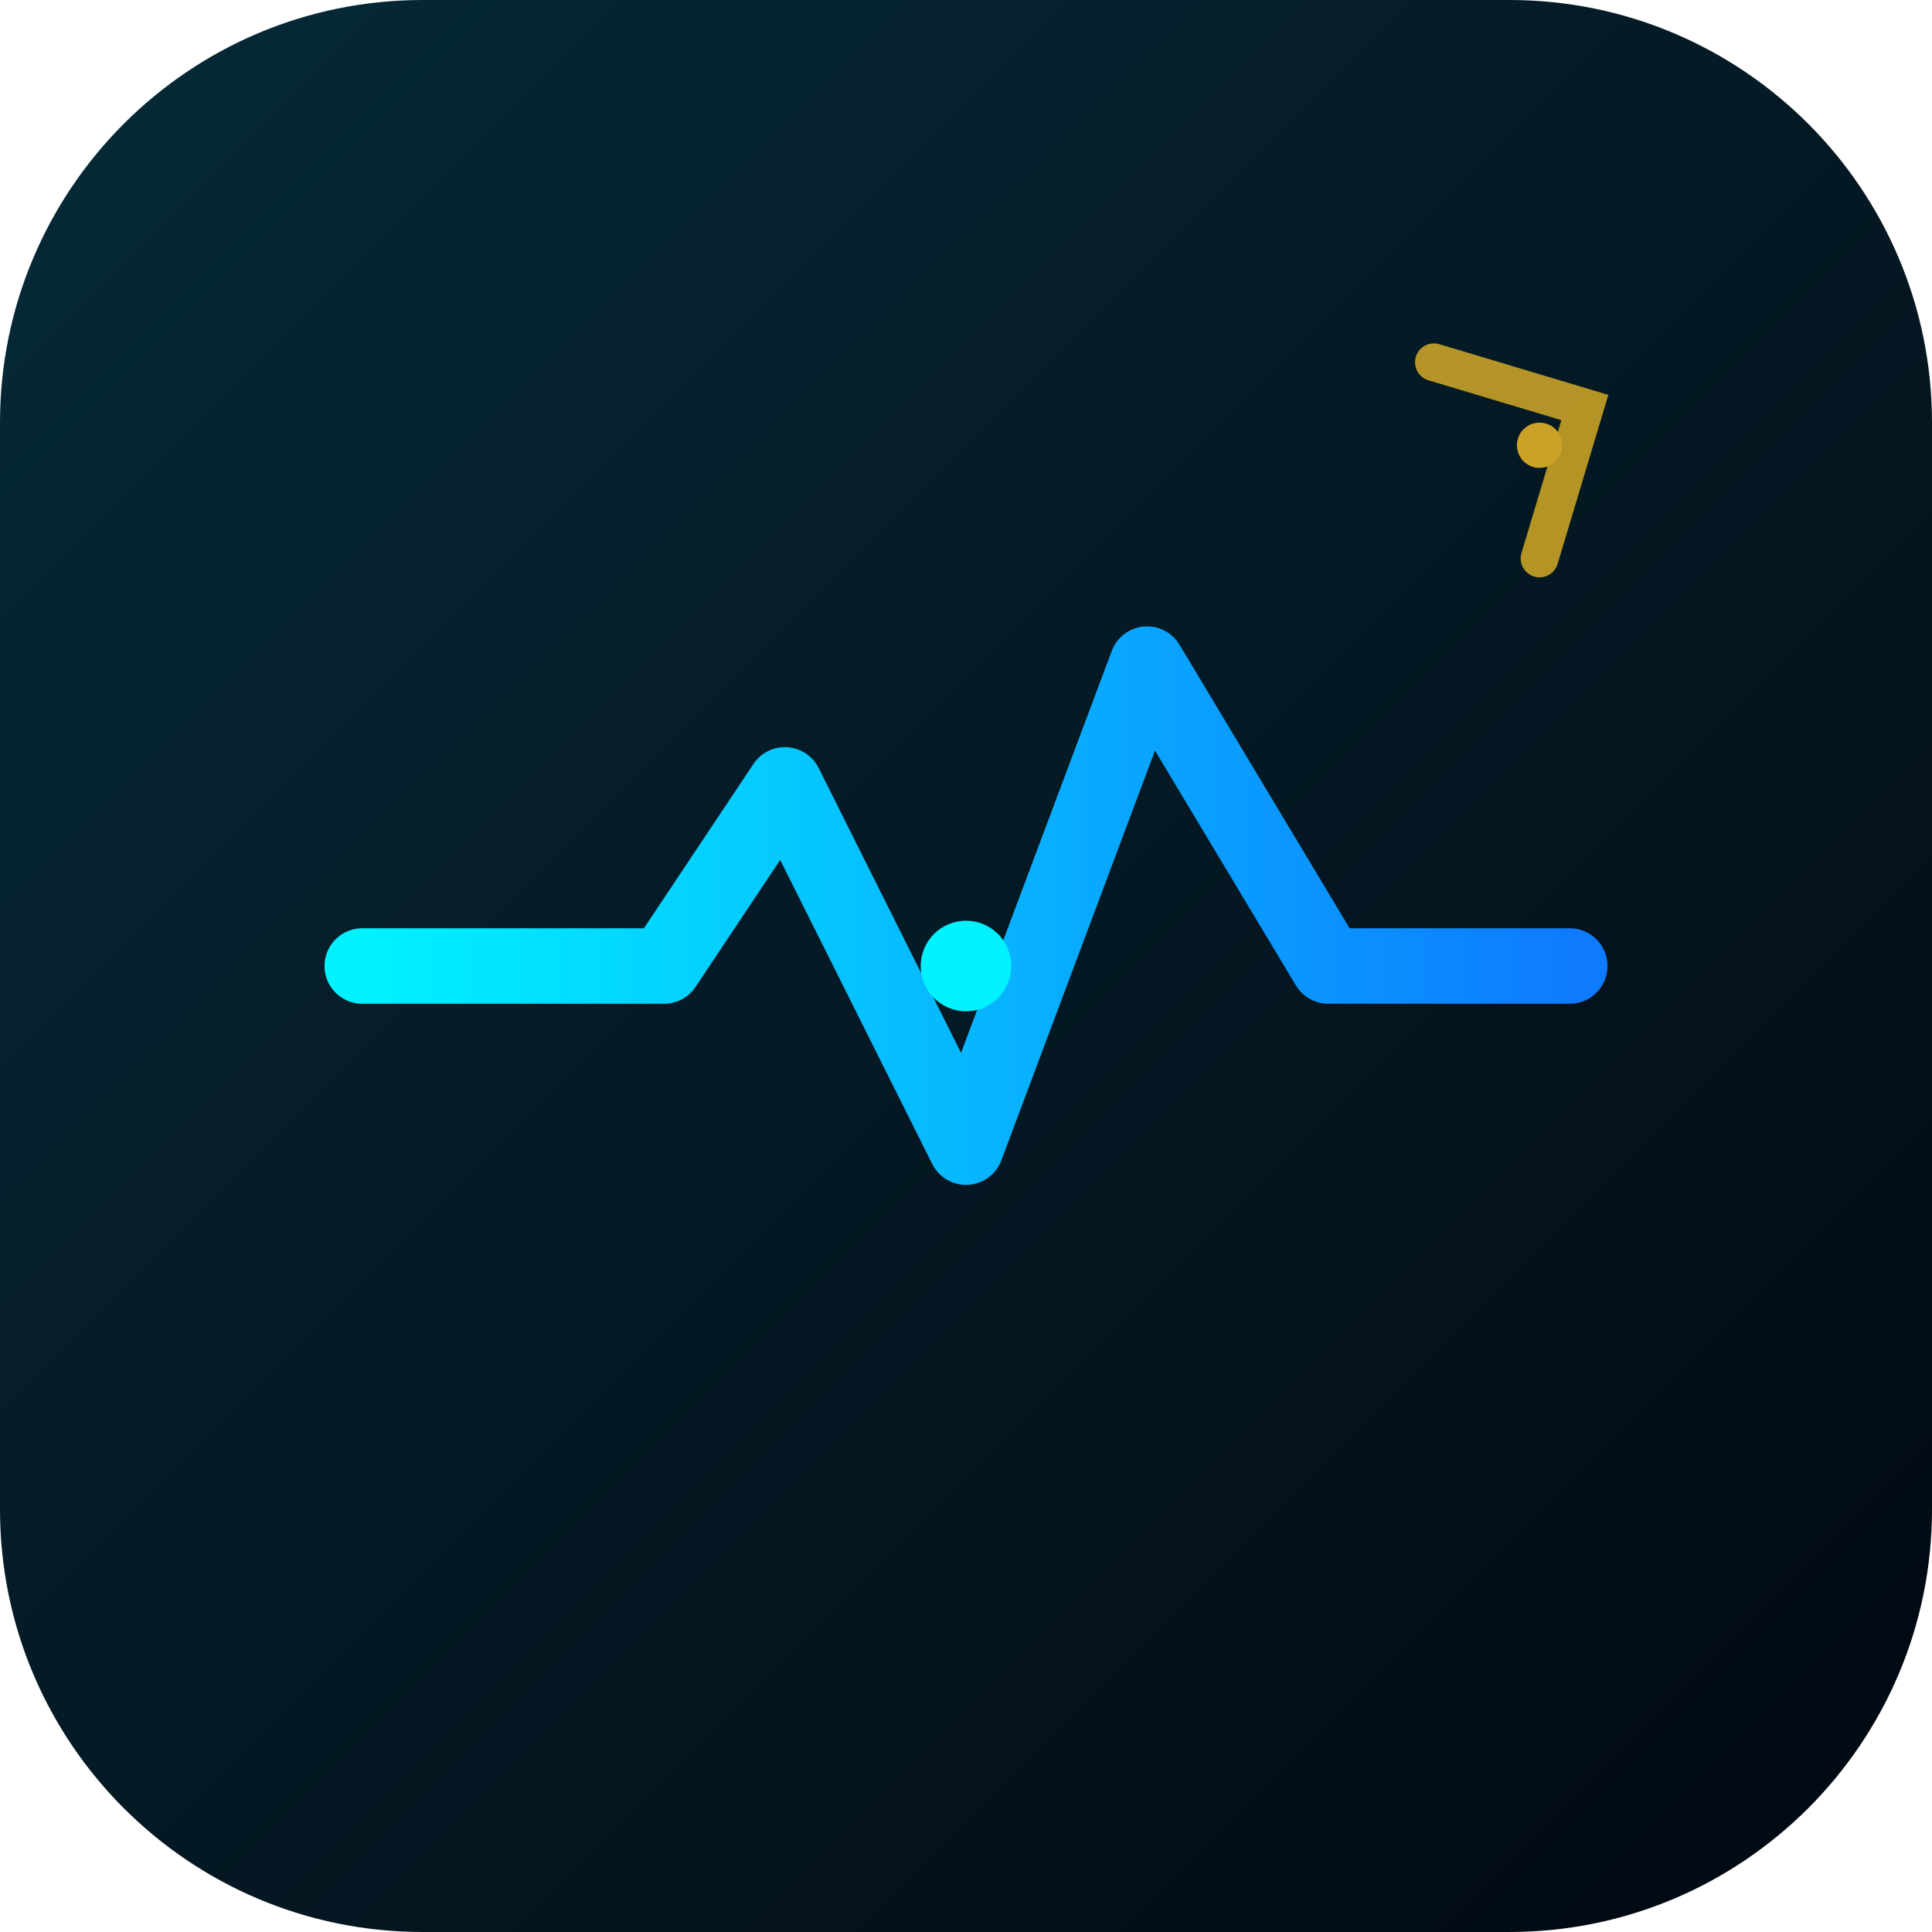
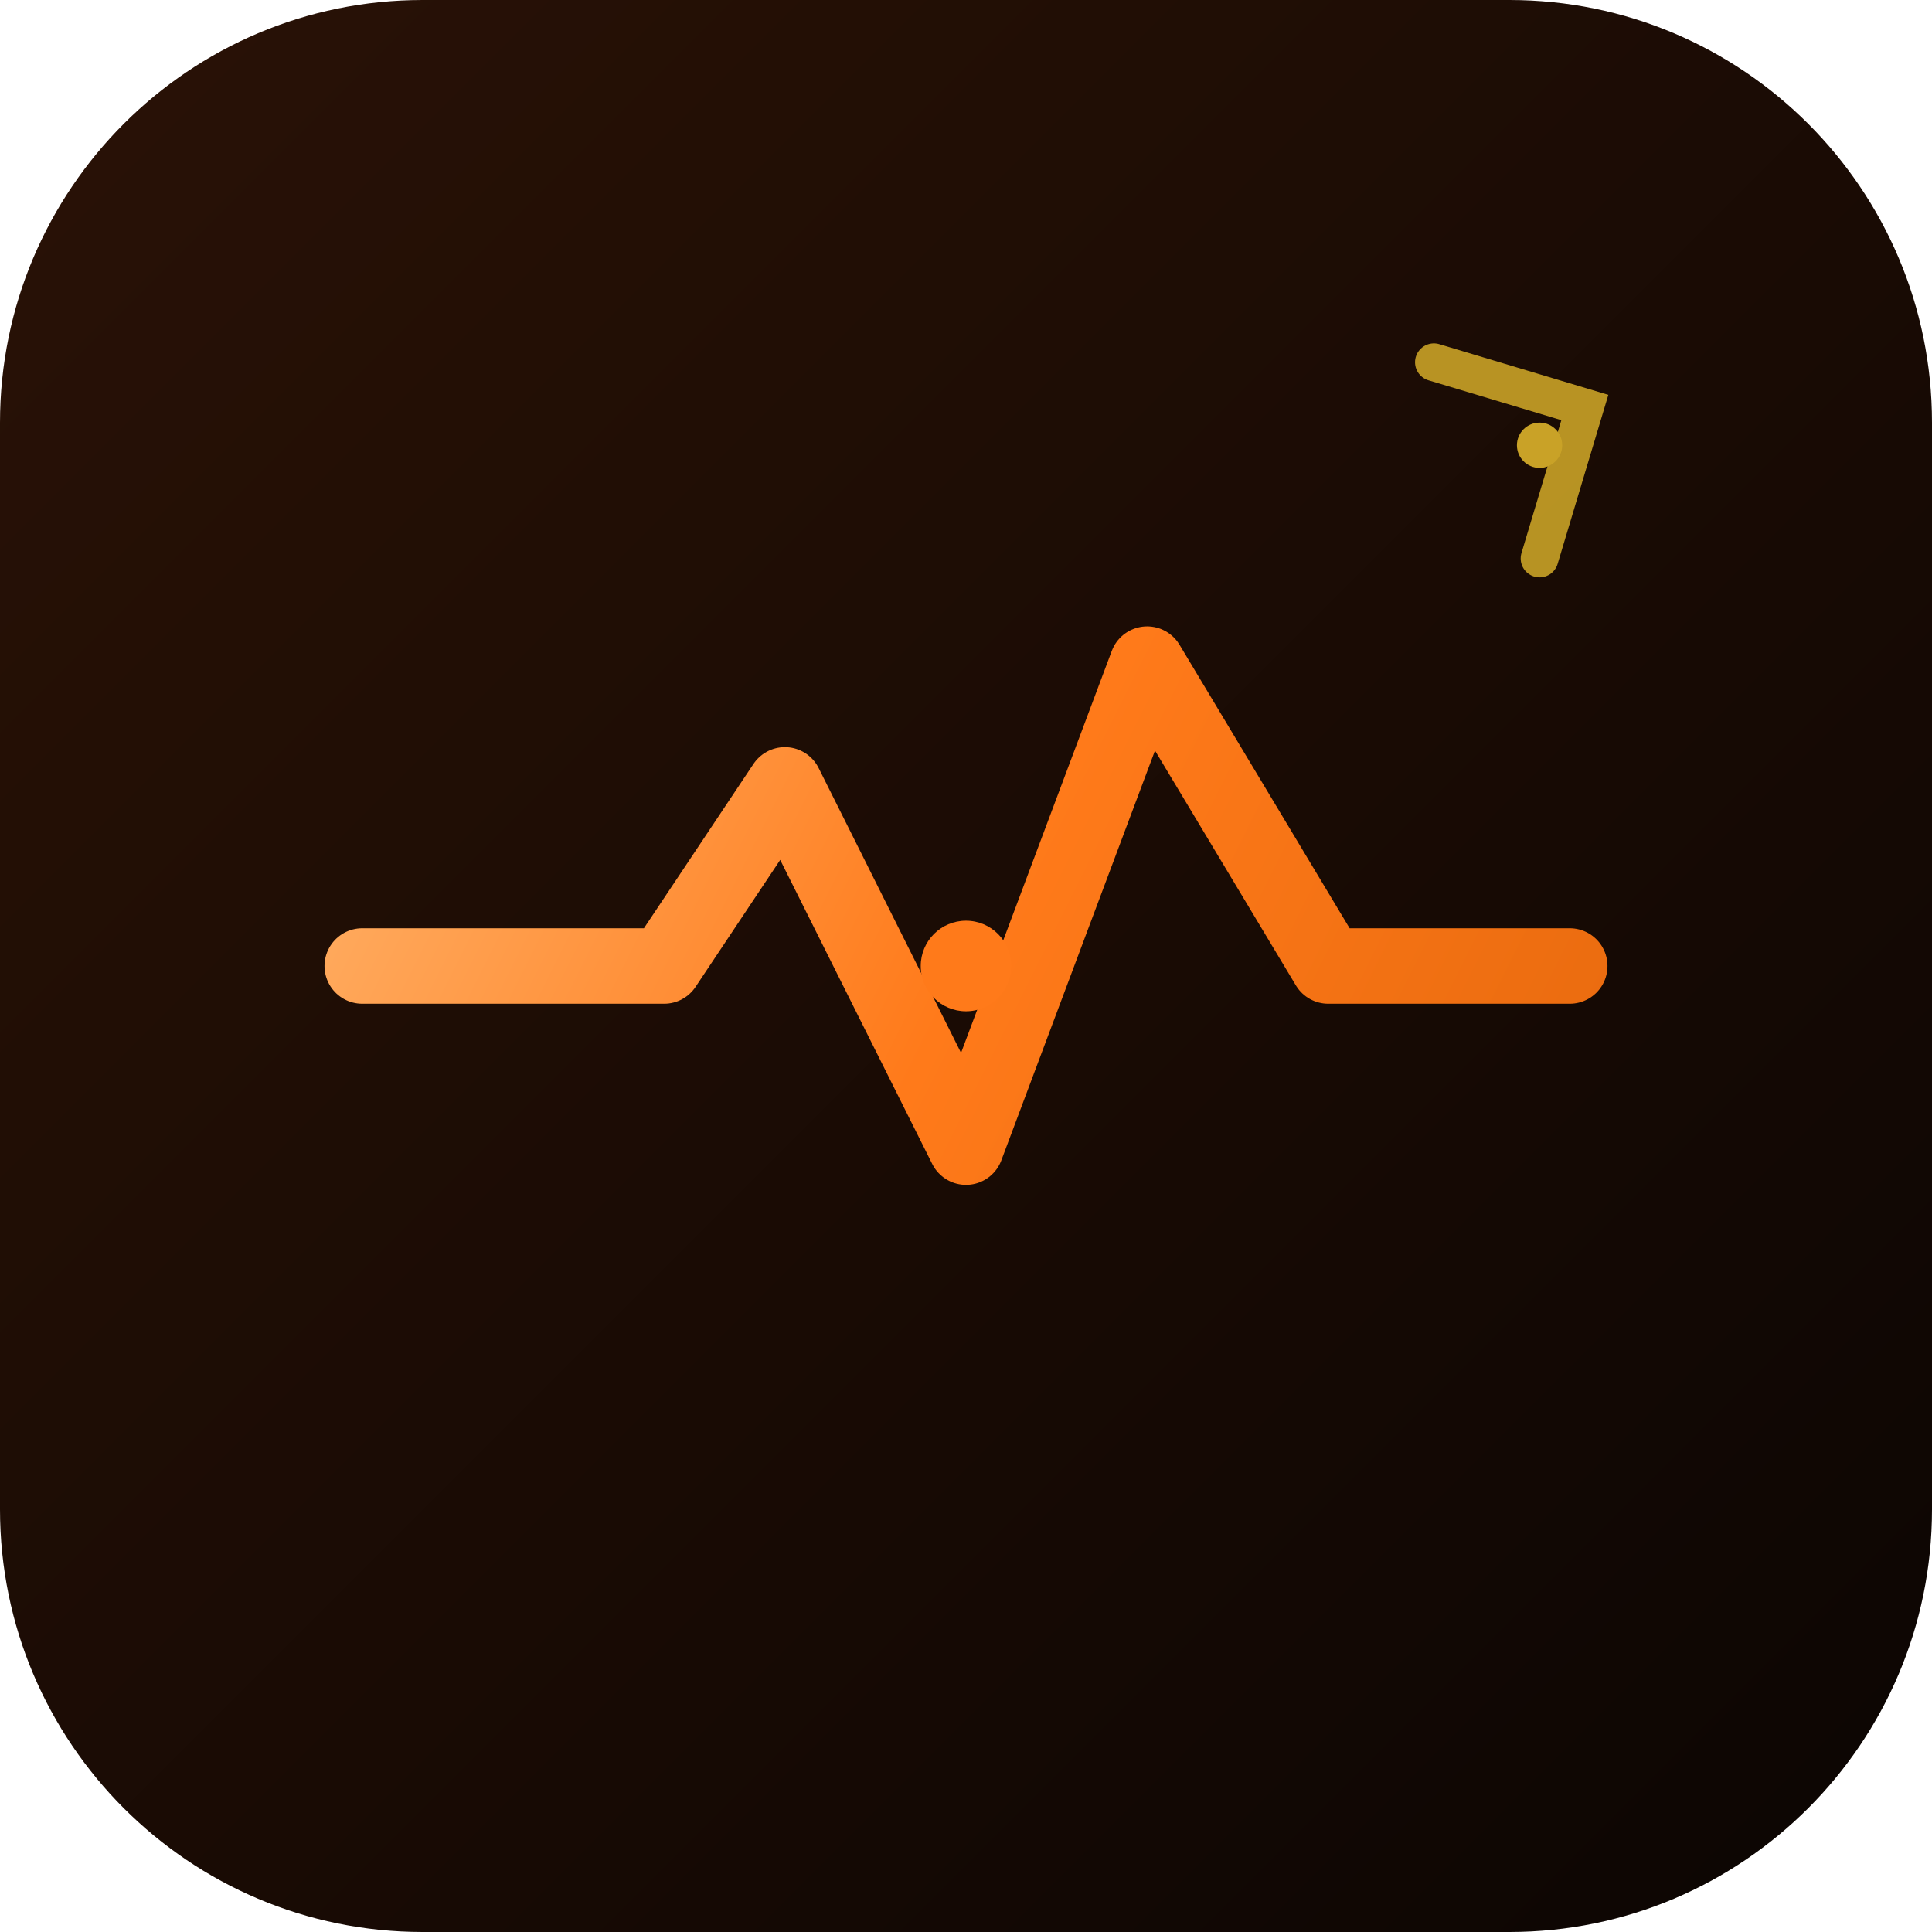
- <svg xmlns="http://www.w3.org/2000/svg" viewBox="0 0 512 512" role="img">
+ <svg xmlns="http://www.w3.org/2000/svg" viewBox="0 0 512 512" role="img" aria-label="PulseCap">
  <defs>
    <linearGradient id="bg" x1="0" y1="0" x2="1" y2="1">
-       <stop offset="0%" stop-color="#062a38" />
-       <stop offset="100%" stop-color="#020810" />
+       <stop offset="0%" stop-color="#2a1206" />
+       <stop offset="100%" stop-color="#0b0503" />
    </linearGradient>
-     <linearGradient id="pulse" x1="0" y1="0" x2="1" y2="0">
-       <stop offset="0%" stop-color="#00f2ff" />
-       <stop offset="100%" stop-color="#0e7bff" />
+     <linearGradient id="pulse" gradientUnits="userSpaceOnUse" x1="96" y1="176" x2="416" y2="336">
+       <stop offset="0%" stop-color="#FFB066" />
+       <stop offset="50%" stop-color="#FF7A1A" />
+       <stop offset="100%" stop-color="#E86A0E" />
    </linearGradient>
  </defs>
  <rect width="512" height="512" rx="112" fill="url(#bg)" />
  <path d="M380 96 L420 108 L408 148" stroke="#c9a227" stroke-width="10" stroke-linecap="round" fill="none" opacity=".9" />
  <circle cx="408" cy="118" r="6" fill="#c9a227" />
  <path d="M96 256 H176 L208 208 L256 304 L304 176 L352 256 H416" fill="none" stroke="url(#pulse)" stroke-width="20" stroke-linecap="round" stroke-linejoin="round" />
-   <circle cx="256" cy="256" r="12" fill="#00f2ff" />
+   <circle cx="256" cy="256" r="12" fill="#FF7A1A" />
</svg>
